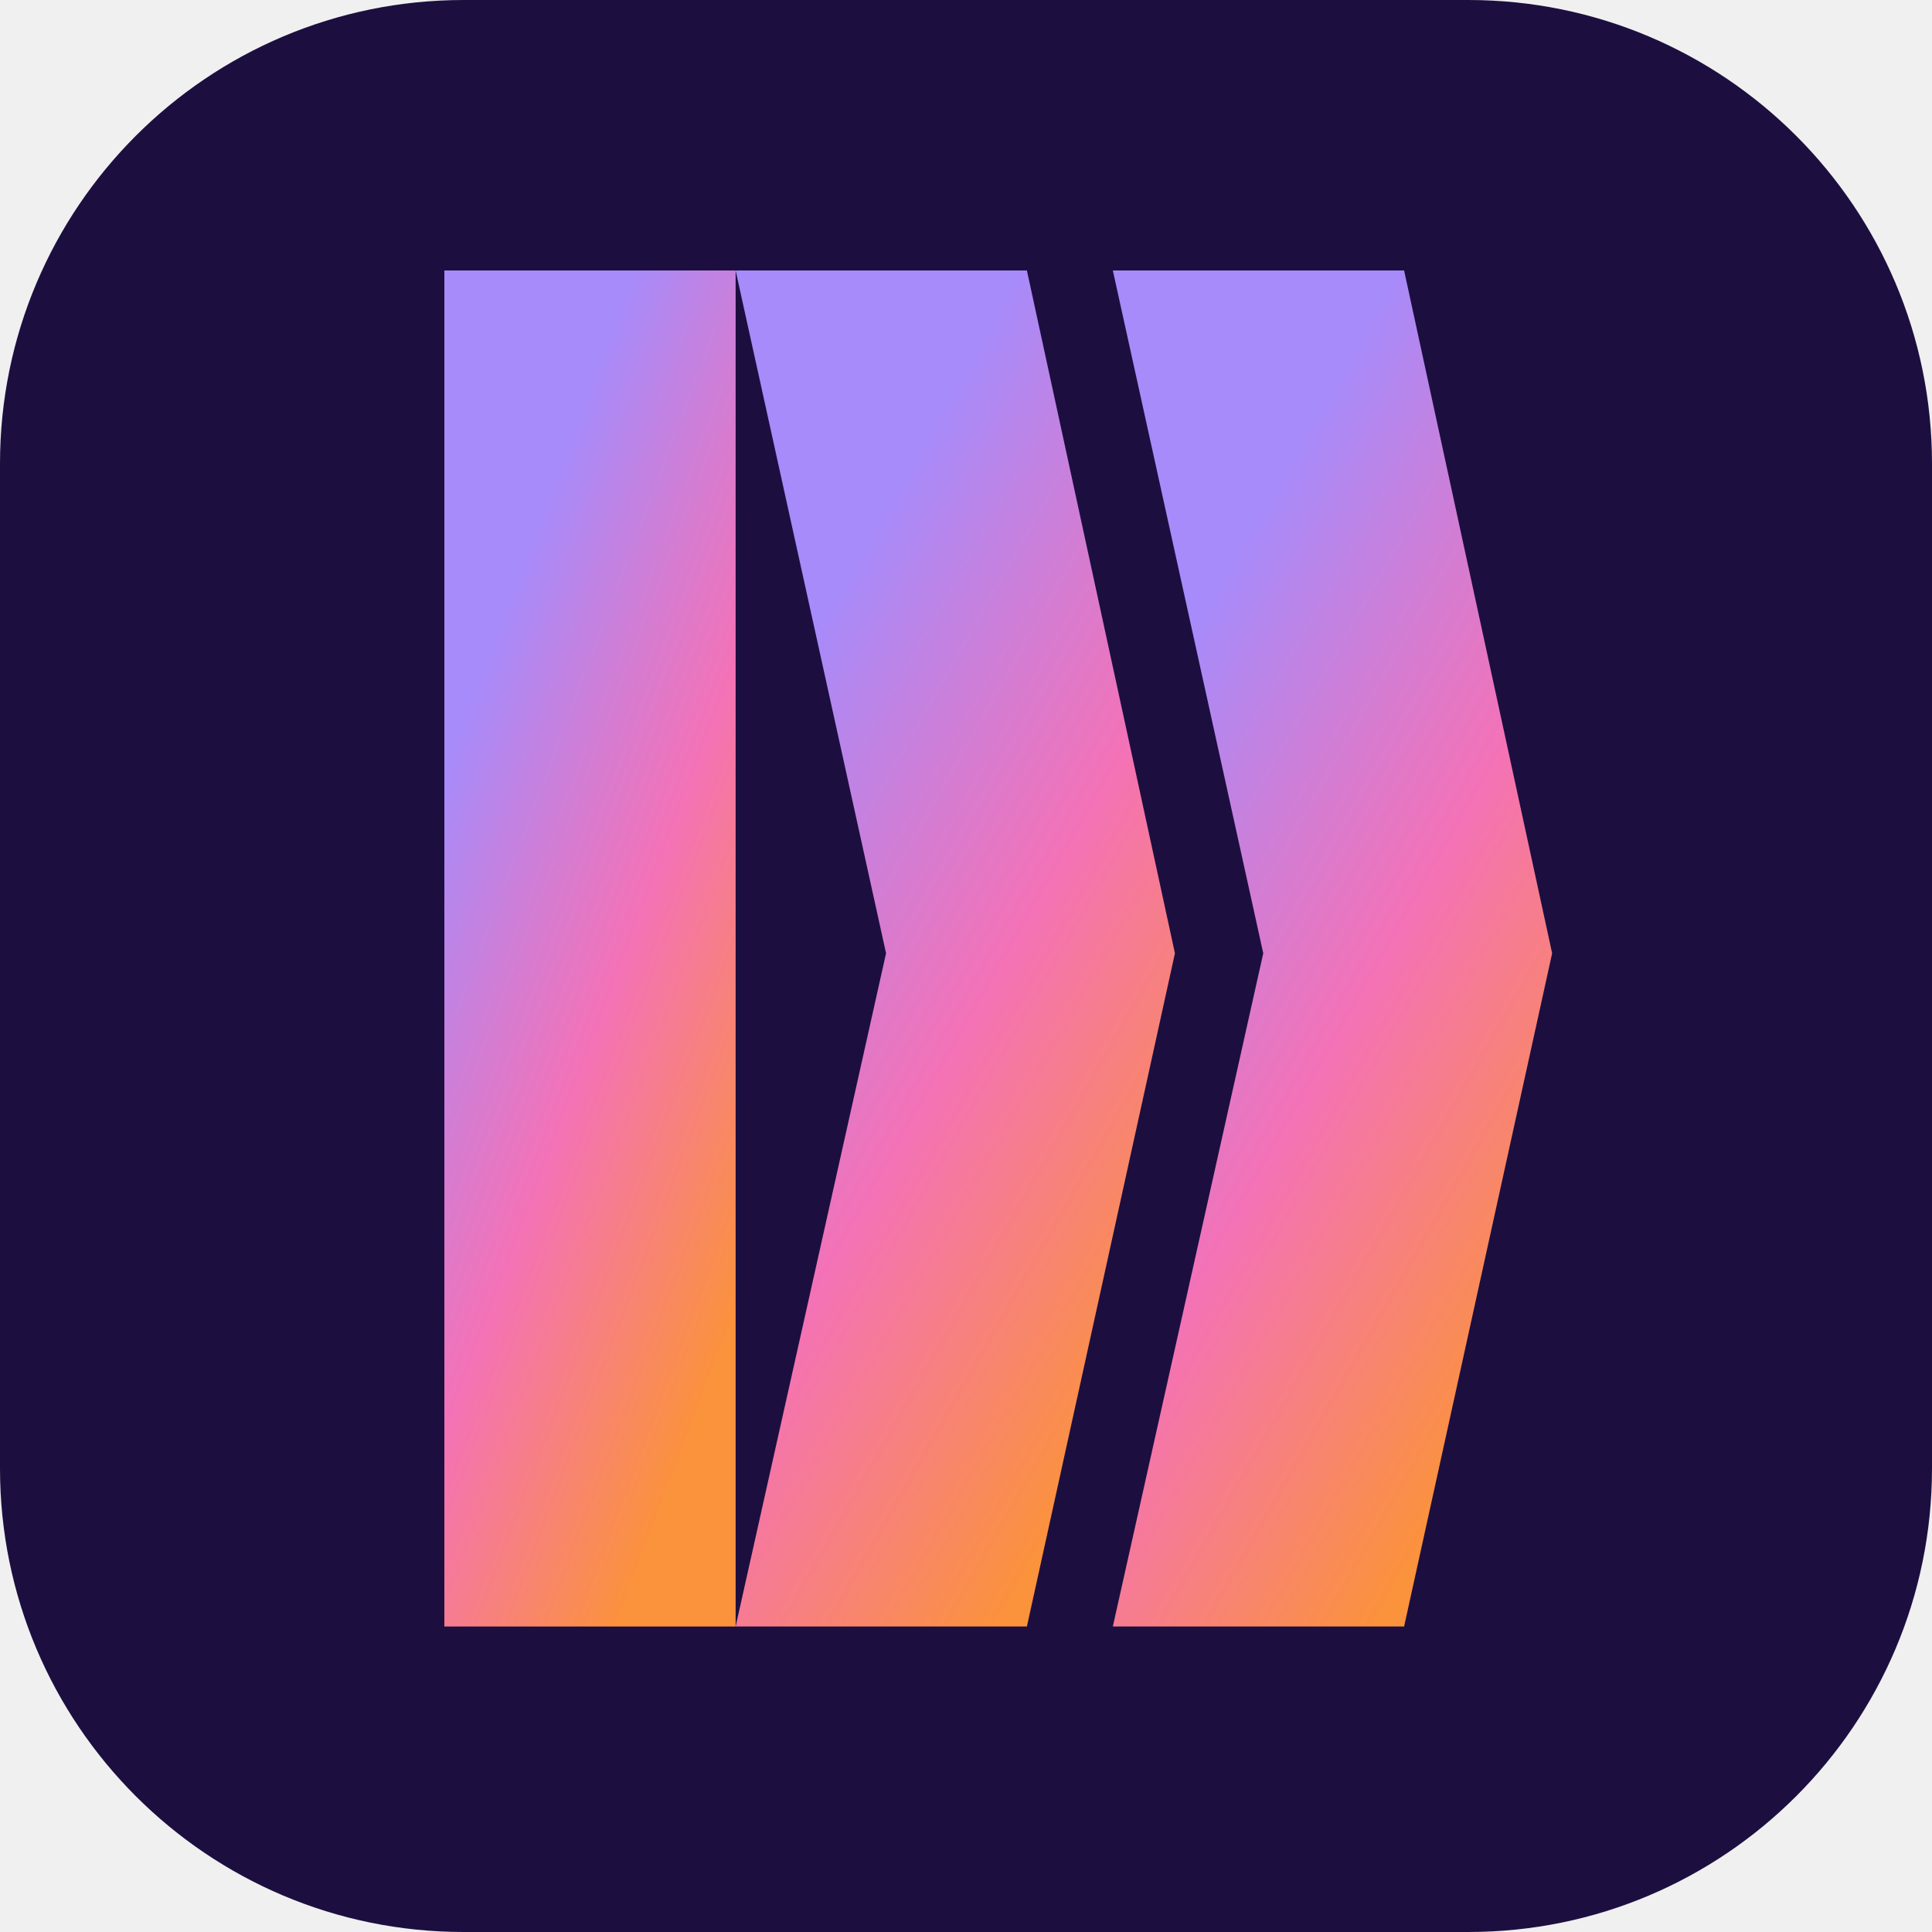
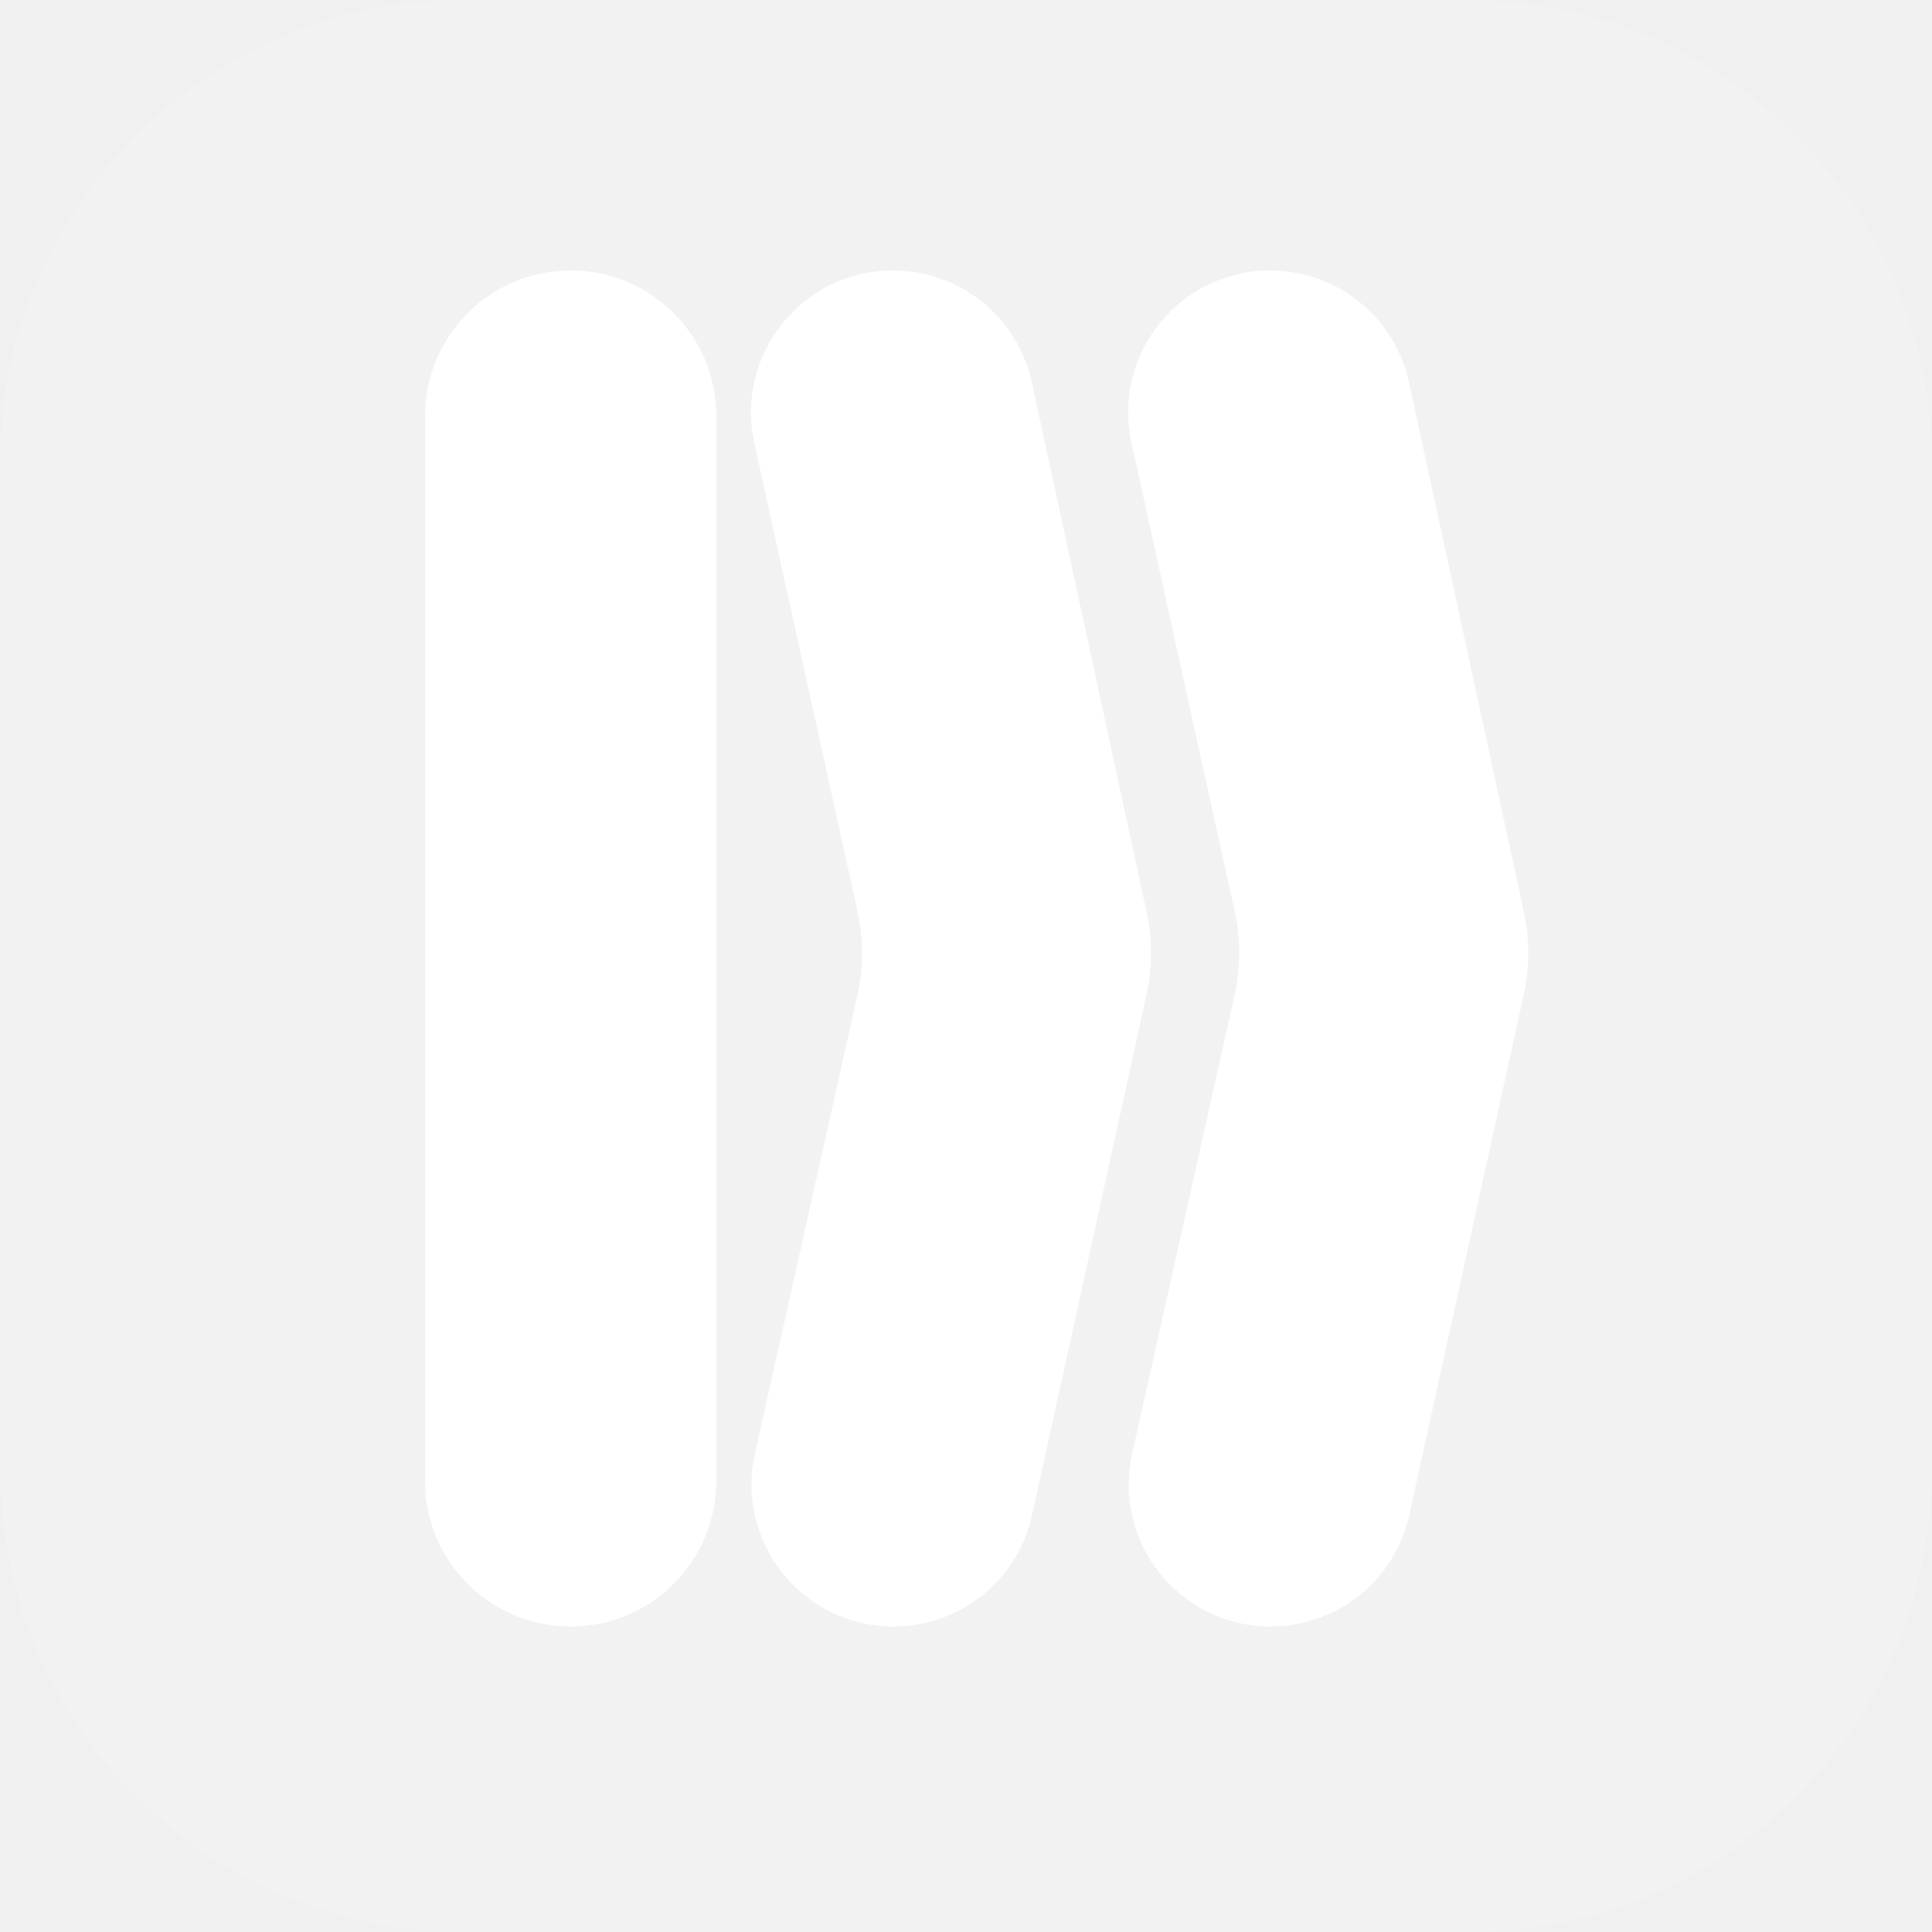
<svg xmlns="http://www.w3.org/2000/svg" width="50" height="50" viewBox="0 0 50 50" fill="none">
-   <rect width="50" height="50" rx="12" fill="#1C0F40" />
-   <rect x="11.5" y="7" width="7.538" height="35.094" fill="url(#paint0_linear_3524_72)" />
-   <path d="M19.038 7H26.576L30.407 24.671L26.576 42.094H19.038L22.931 24.671L19.038 7Z" fill="url(#paint1_linear_3524_72)" />
-   <path d="M28.8 7H36.338L40.169 24.671L36.338 42.094H28.8L32.693 24.671L28.8 7Z" fill="url(#paint2_linear_3524_72)" />
-   <defs>
-     <linearGradient id="paint0_linear_3524_72" x1="16.233" y1="41.5" x2="4.945" y2="37.234" gradientUnits="userSpaceOnUse">
-       <stop stop-color="#FB923C" />
-       <stop offset="0.495" stop-color="#F472B6" />
-       <stop offset="1" stop-color="#A78BFA" />
-     </linearGradient>
-     <linearGradient id="paint1_linear_3524_72" x1="26.176" y1="41.5" x2="11.492" y2="33.129" gradientUnits="userSpaceOnUse">
-       <stop stop-color="#FB923C" />
-       <stop offset="0.495" stop-color="#F472B6" />
-       <stop offset="1" stop-color="#A78BFA" />
-     </linearGradient>
-     <linearGradient id="paint2_linear_3524_72" x1="35.938" y1="41.5" x2="21.254" y2="33.129" gradientUnits="userSpaceOnUse">
-       <stop stop-color="#FB923C" />
-       <stop offset="0.495" stop-color="#F472B6" />
-       <stop offset="1" stop-color="#A78BFA" />
-     </linearGradient>
-   </defs>
+   <rect width="50" height="50" rx="12" fill="white" fill-opacity="0.15" />
+   <rect x="11" y="7" width="7.538" height="35.094" rx="3.769" fill="white" />
+   <path d="M19.522 11.466C19.017 9.173 20.763 7 23.111 7C24.841 7 26.337 8.206 26.704 9.897L29.675 23.604C29.828 24.307 29.827 25.035 29.672 25.737L26.71 39.21C26.34 40.895 24.847 42.094 23.122 42.094C20.771 42.094 19.025 39.915 19.538 37.62L22.189 25.753C22.348 25.04 22.349 24.301 22.192 23.588L19.522 11.466Z" fill="white" />
+   <path d="M29.284 11.466C28.779 9.173 30.525 7 32.874 7C34.604 7 36.099 8.206 36.466 9.897L39.438 23.604C39.59 24.307 39.589 25.035 39.434 25.737L36.472 39.21C36.102 40.895 34.609 42.094 32.885 42.094C30.533 42.094 28.787 39.915 29.3 37.62L31.951 25.753C32.11 25.04 32.111 24.301 31.954 23.588L29.284 11.466Z" fill="white" />
</svg>
